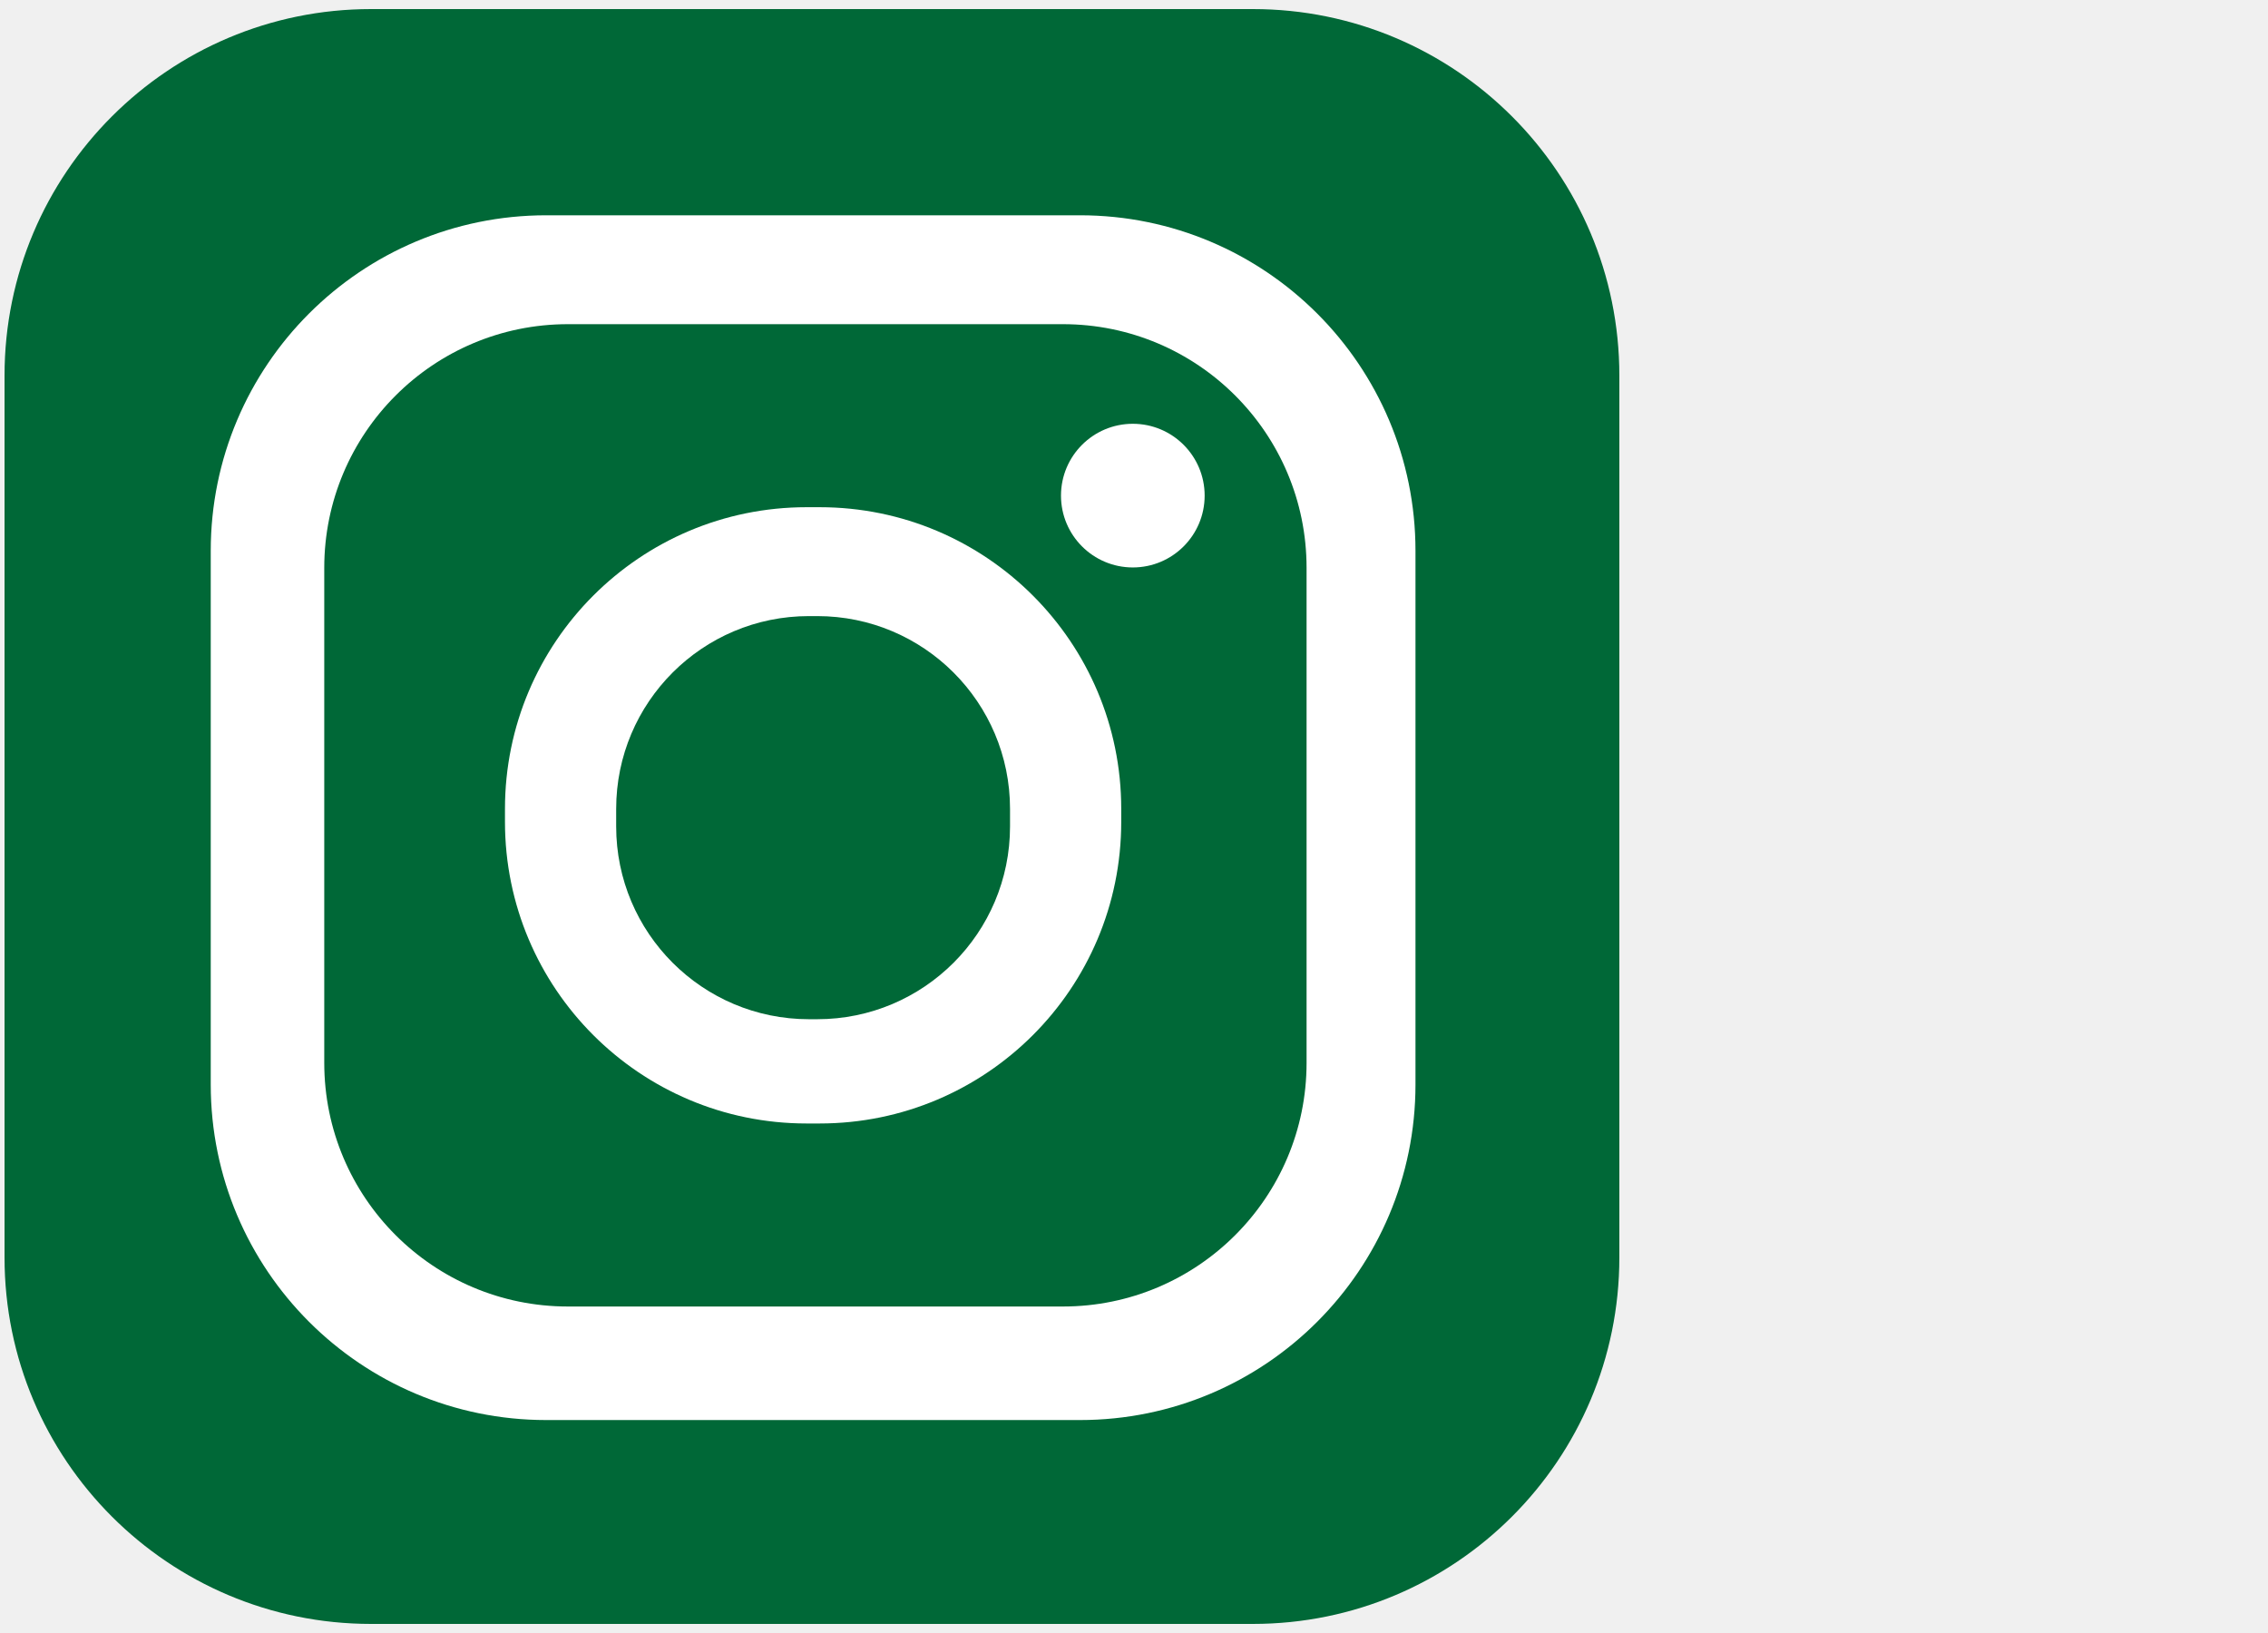
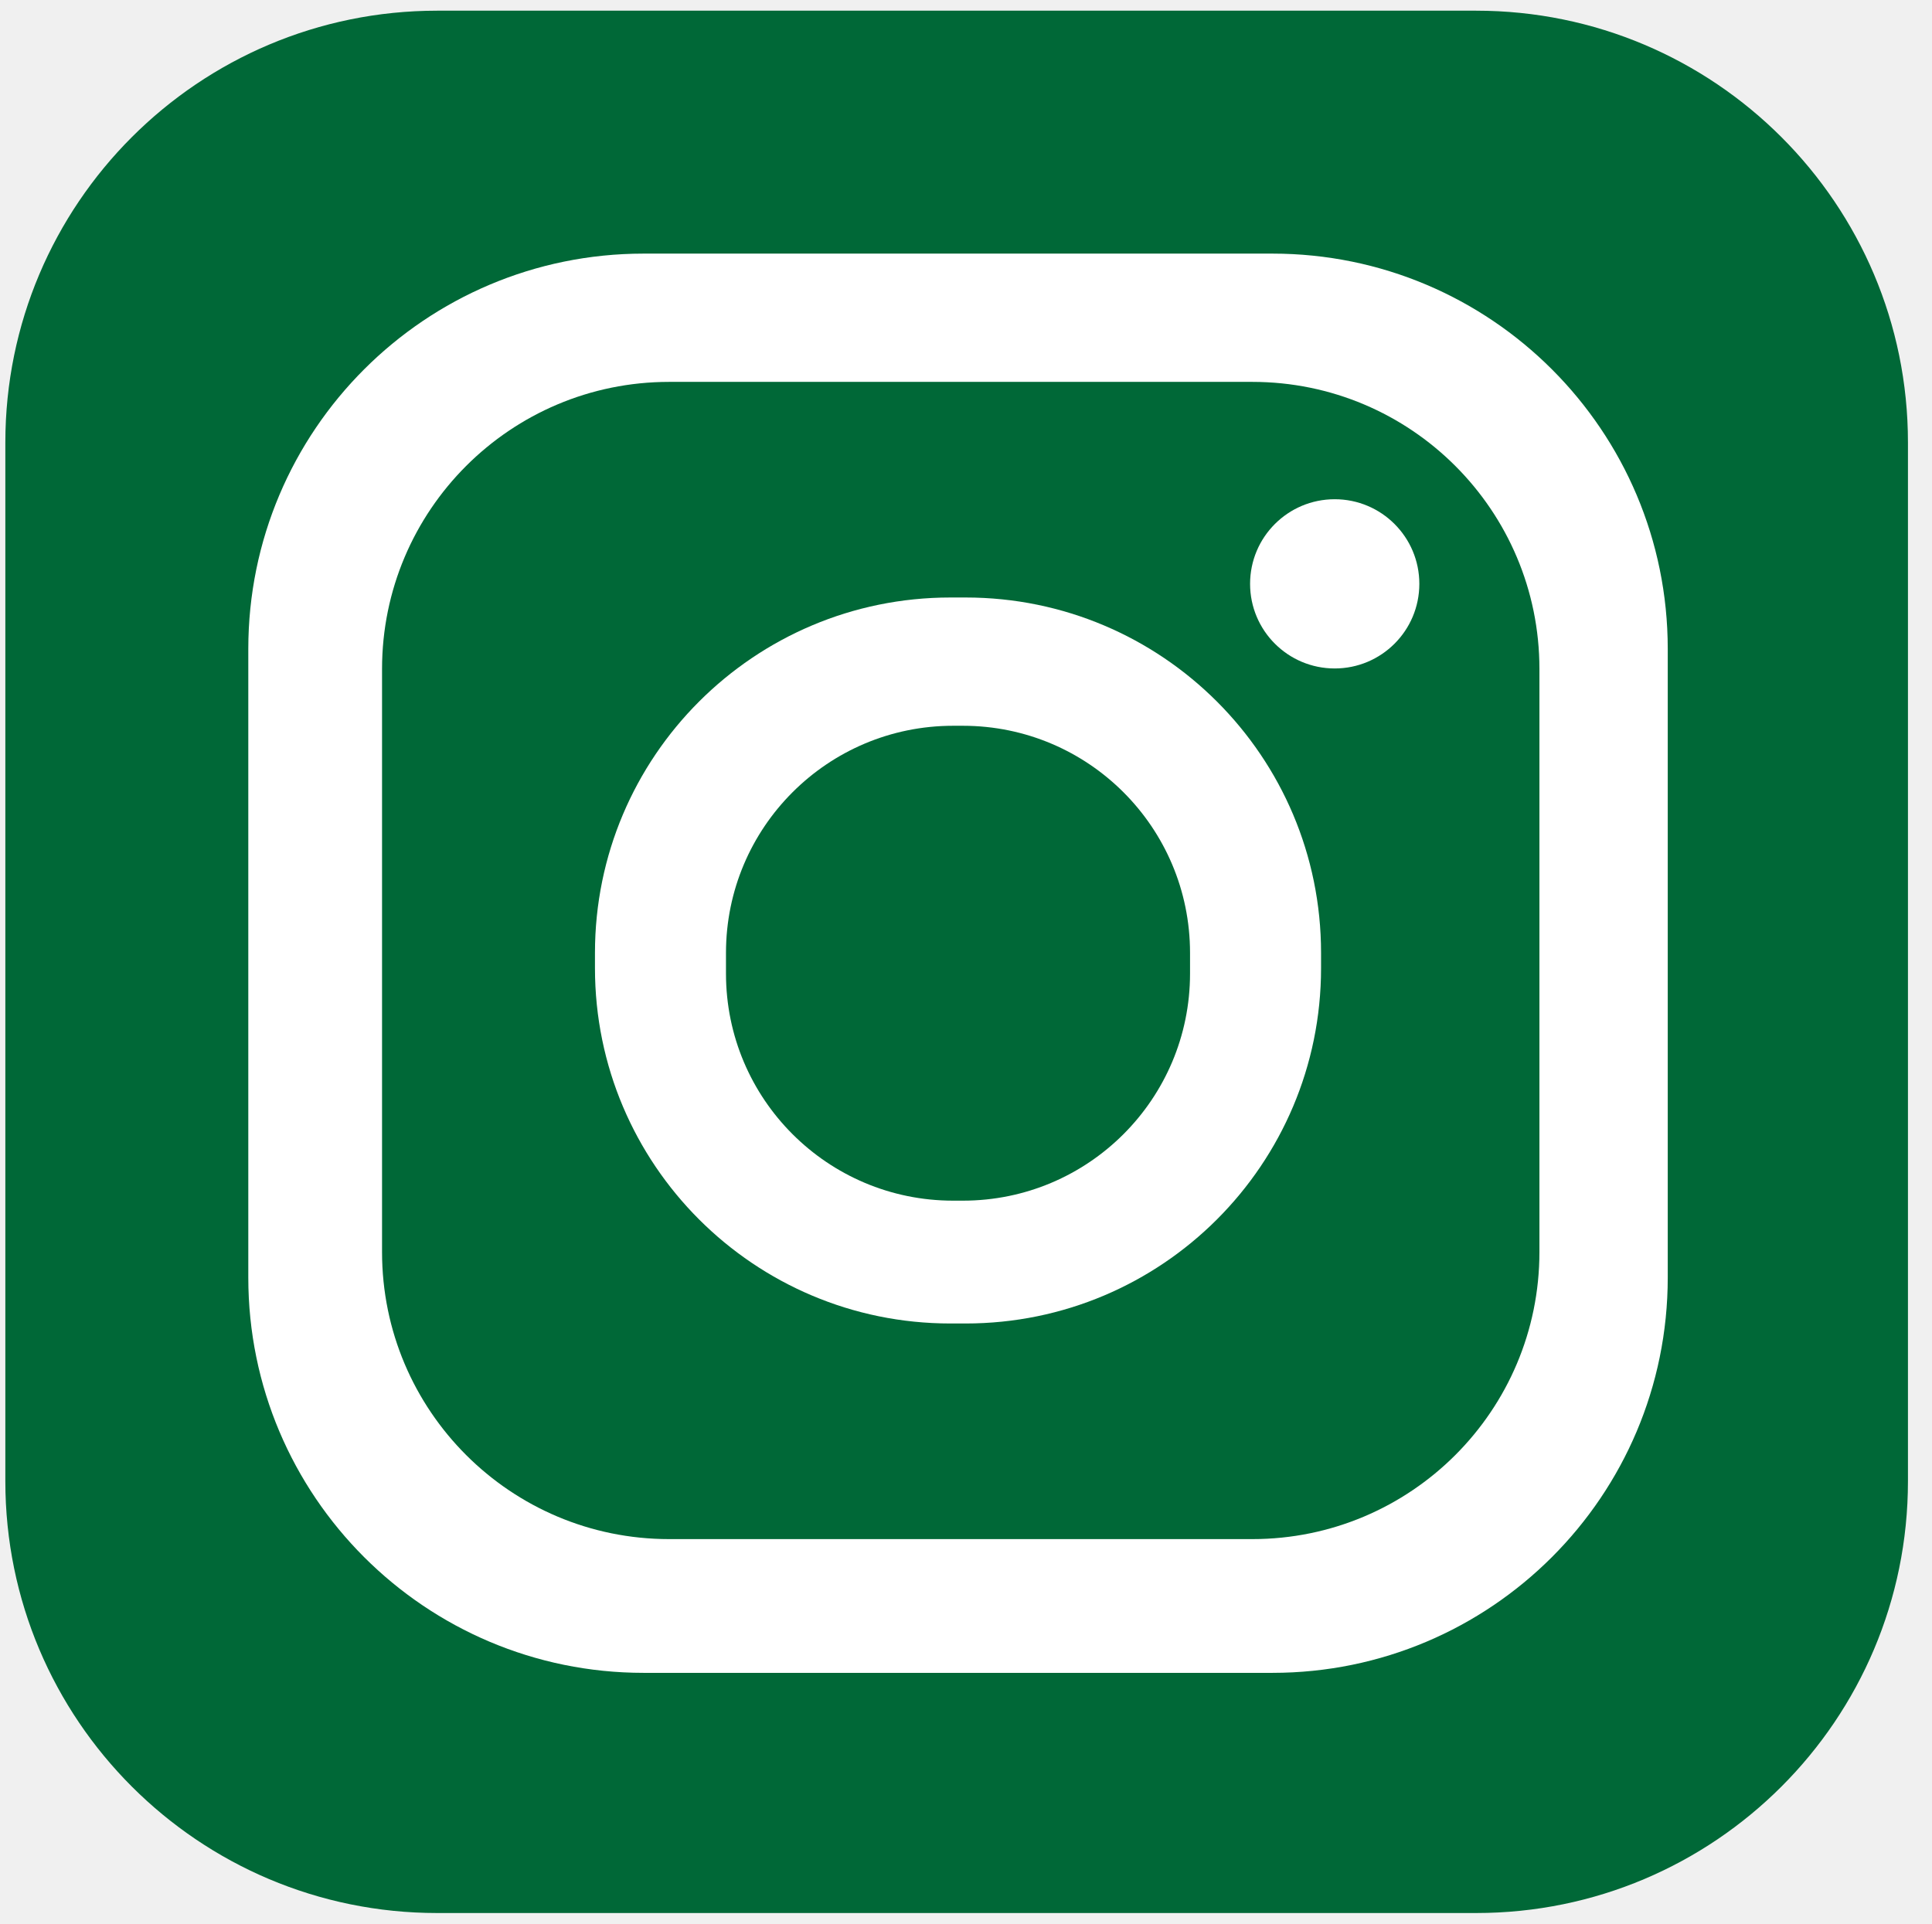
- <svg xmlns="http://www.w3.org/2000/svg" id="Laag_1" viewBox="0 0 1000 720">
+ <svg xmlns="http://www.w3.org/2000/svg" id="Laag_1" version="1.1" viewBox="0 0 723 720">
  <defs>
-     <style>.cls-1{fill:#fff;}.cls-1,.cls-2{stroke-width:0px;}.cls-2{fill:#006837;}</style>
+     <style>
+       .st0 {
+         fill: #fff;
+       }
+ 
+       .st1 {
+         fill: #006837;
+       }
+     </style>
  </defs>
-   <rect class="cls-2" x="2" y="4" width="712" height="712" rx="161.6" ry="161.6" />
-   <rect class="cls-1" x="92.92" y="94.92" width="531.19" height="531.19" rx="147.94" ry="147.94" />
-   <rect class="cls-2" x="142.97" y="142.93" width="433.12" height="433.12" rx="107.44" ry="107.44" />
-   <rect class="cls-1" x="222.65" y="223.63" width="271.72" height="271.72" rx="133" ry="133" />
-   <circle class="cls-1" cx="499.48" cy="218.52" r="31.67" />
-   <rect class="cls-2" x="271.68" y="271.64" width="173.66" height="177.74" rx="85" ry="85" />
+   <rect class="st1" x="2" y="4" width="712" height="712" rx="161.6" ry="161.6" />
+   <rect class="st0" x="92.92" y="94.92" width="531.19" height="531.19" rx="147.94" ry="147.94" />
+   <rect class="st1" x="142.97" y="142.93" width="433.12" height="433.12" rx="107.44" ry="107.44" />
+   <rect class="st0" x="222.65" y="223.63" width="271.72" height="271.72" rx="133" ry="133" />
+   <circle class="st0" cx="499.48" cy="218.52" r="31.67" />
+   <rect class="st1" x="271.68" y="271.64" width="173.66" height="177.74" rx="85" ry="85" />
</svg>
